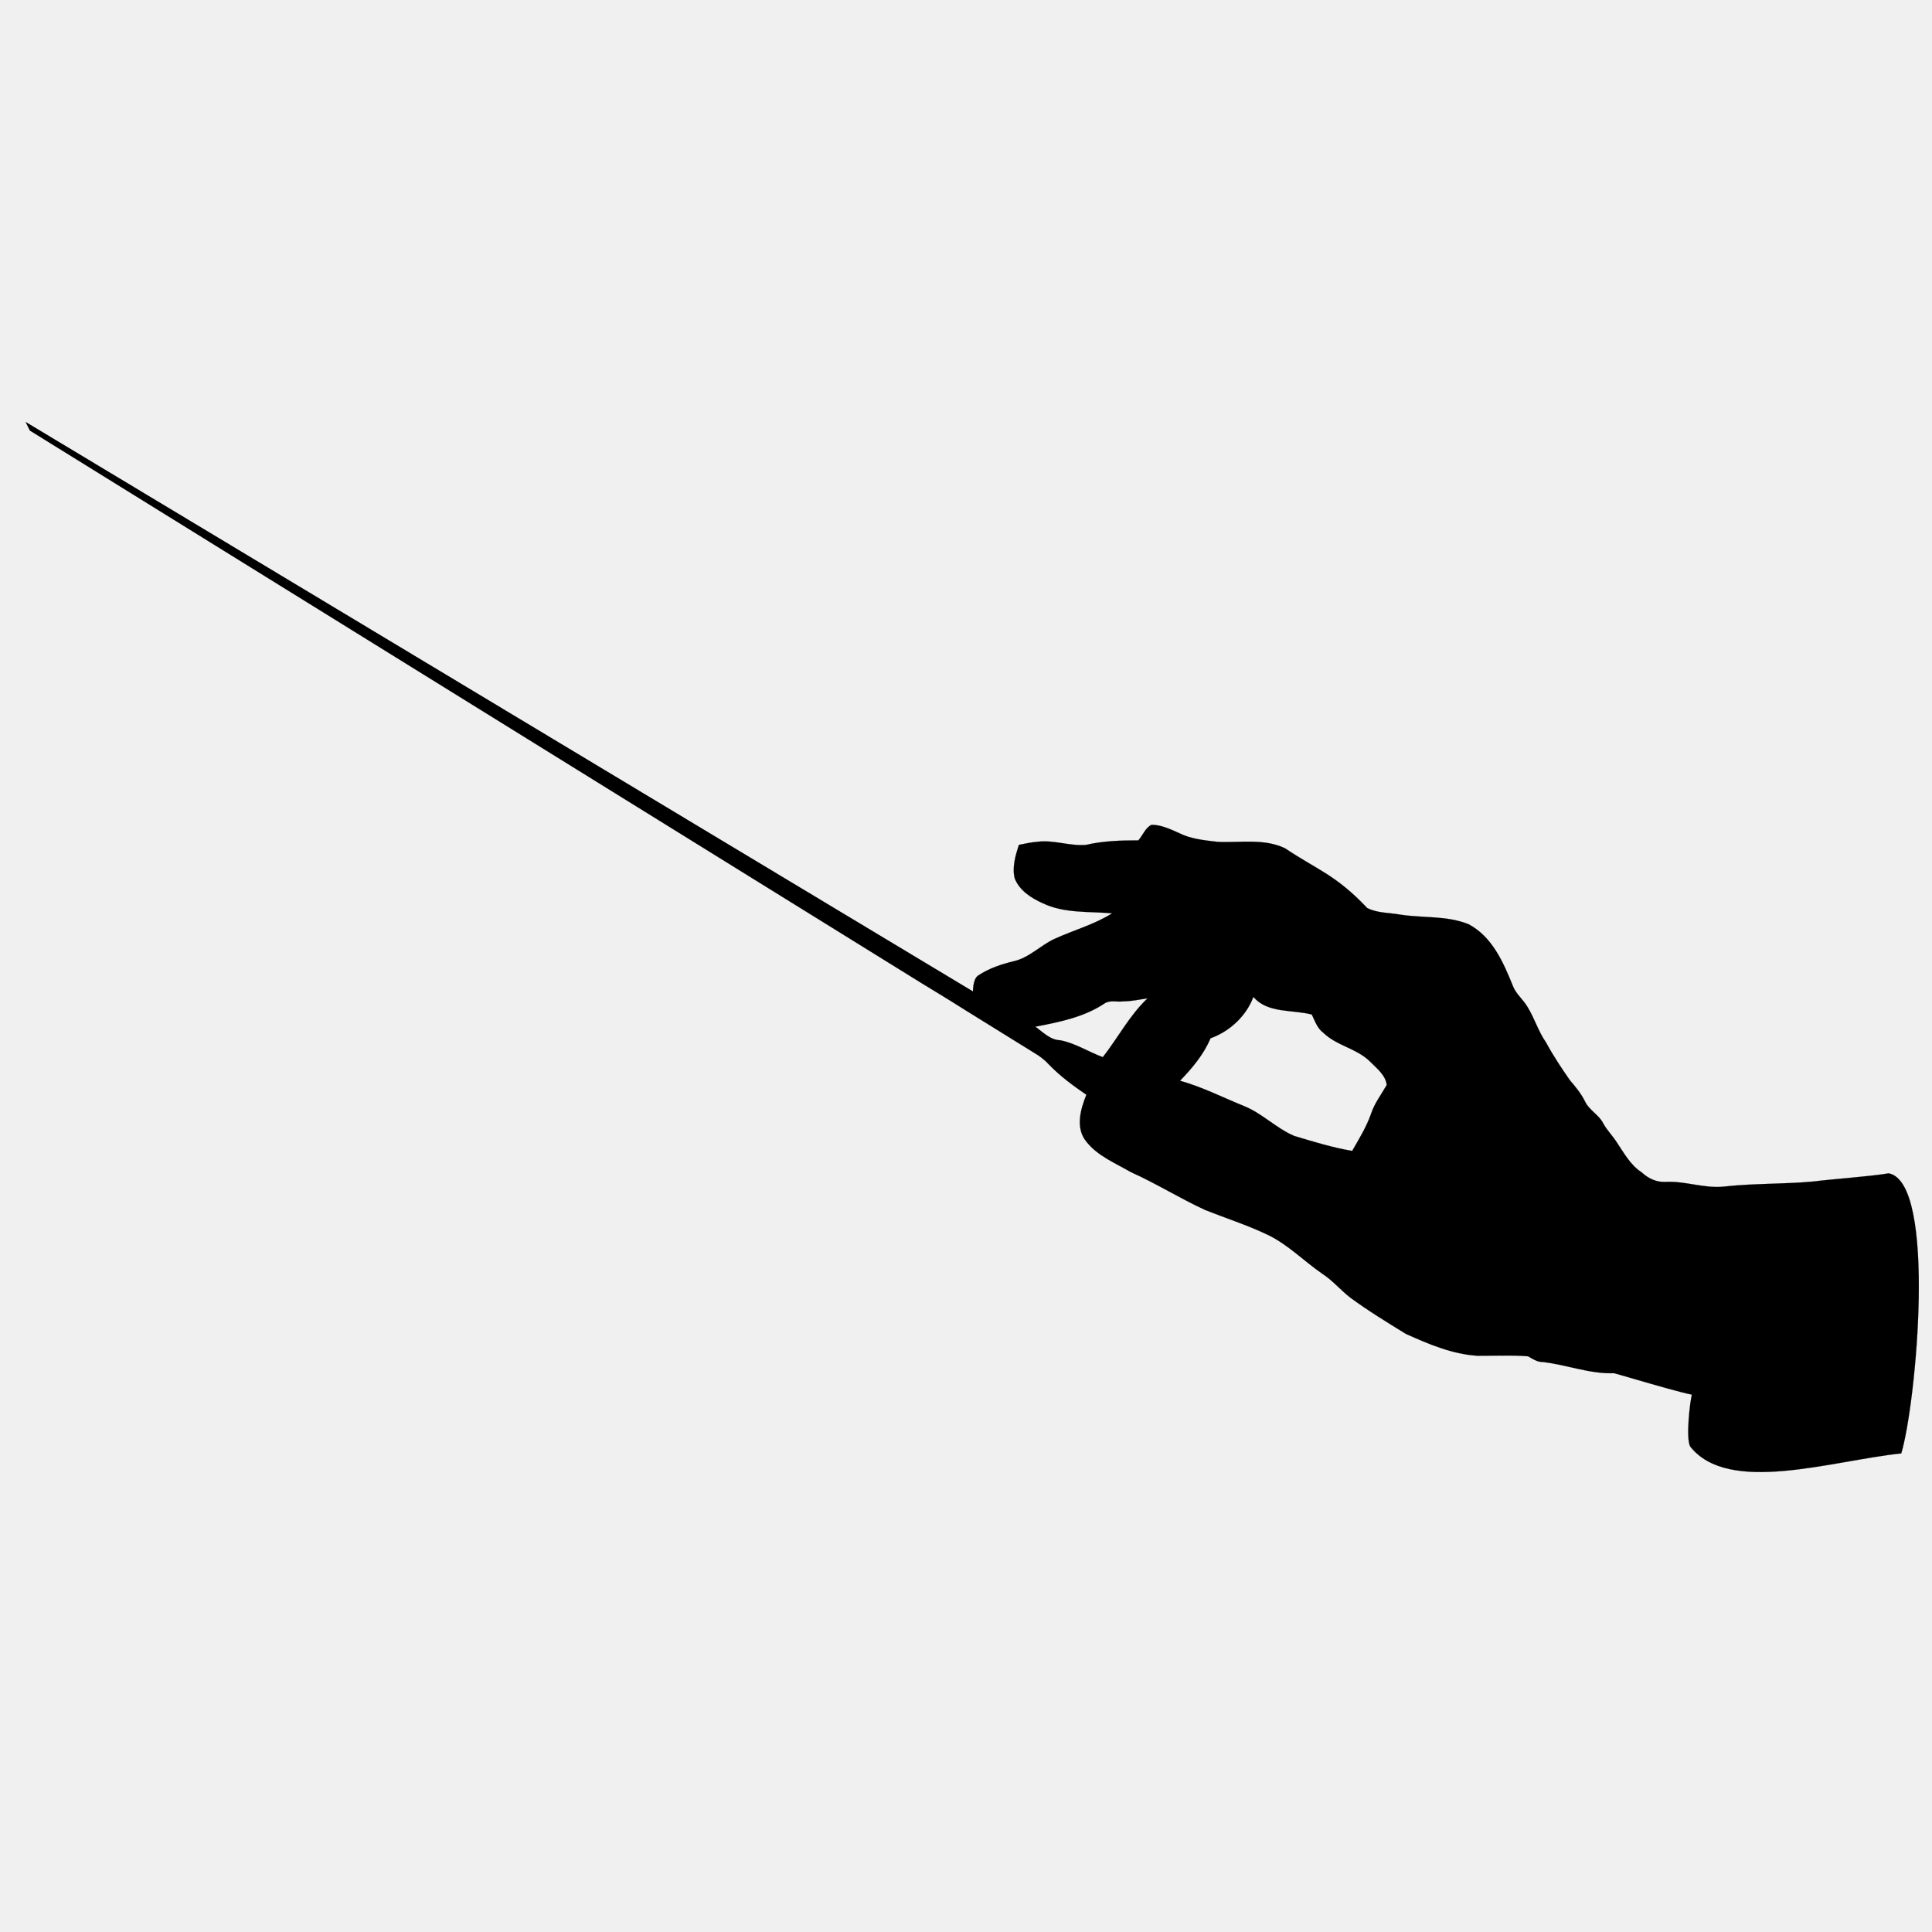
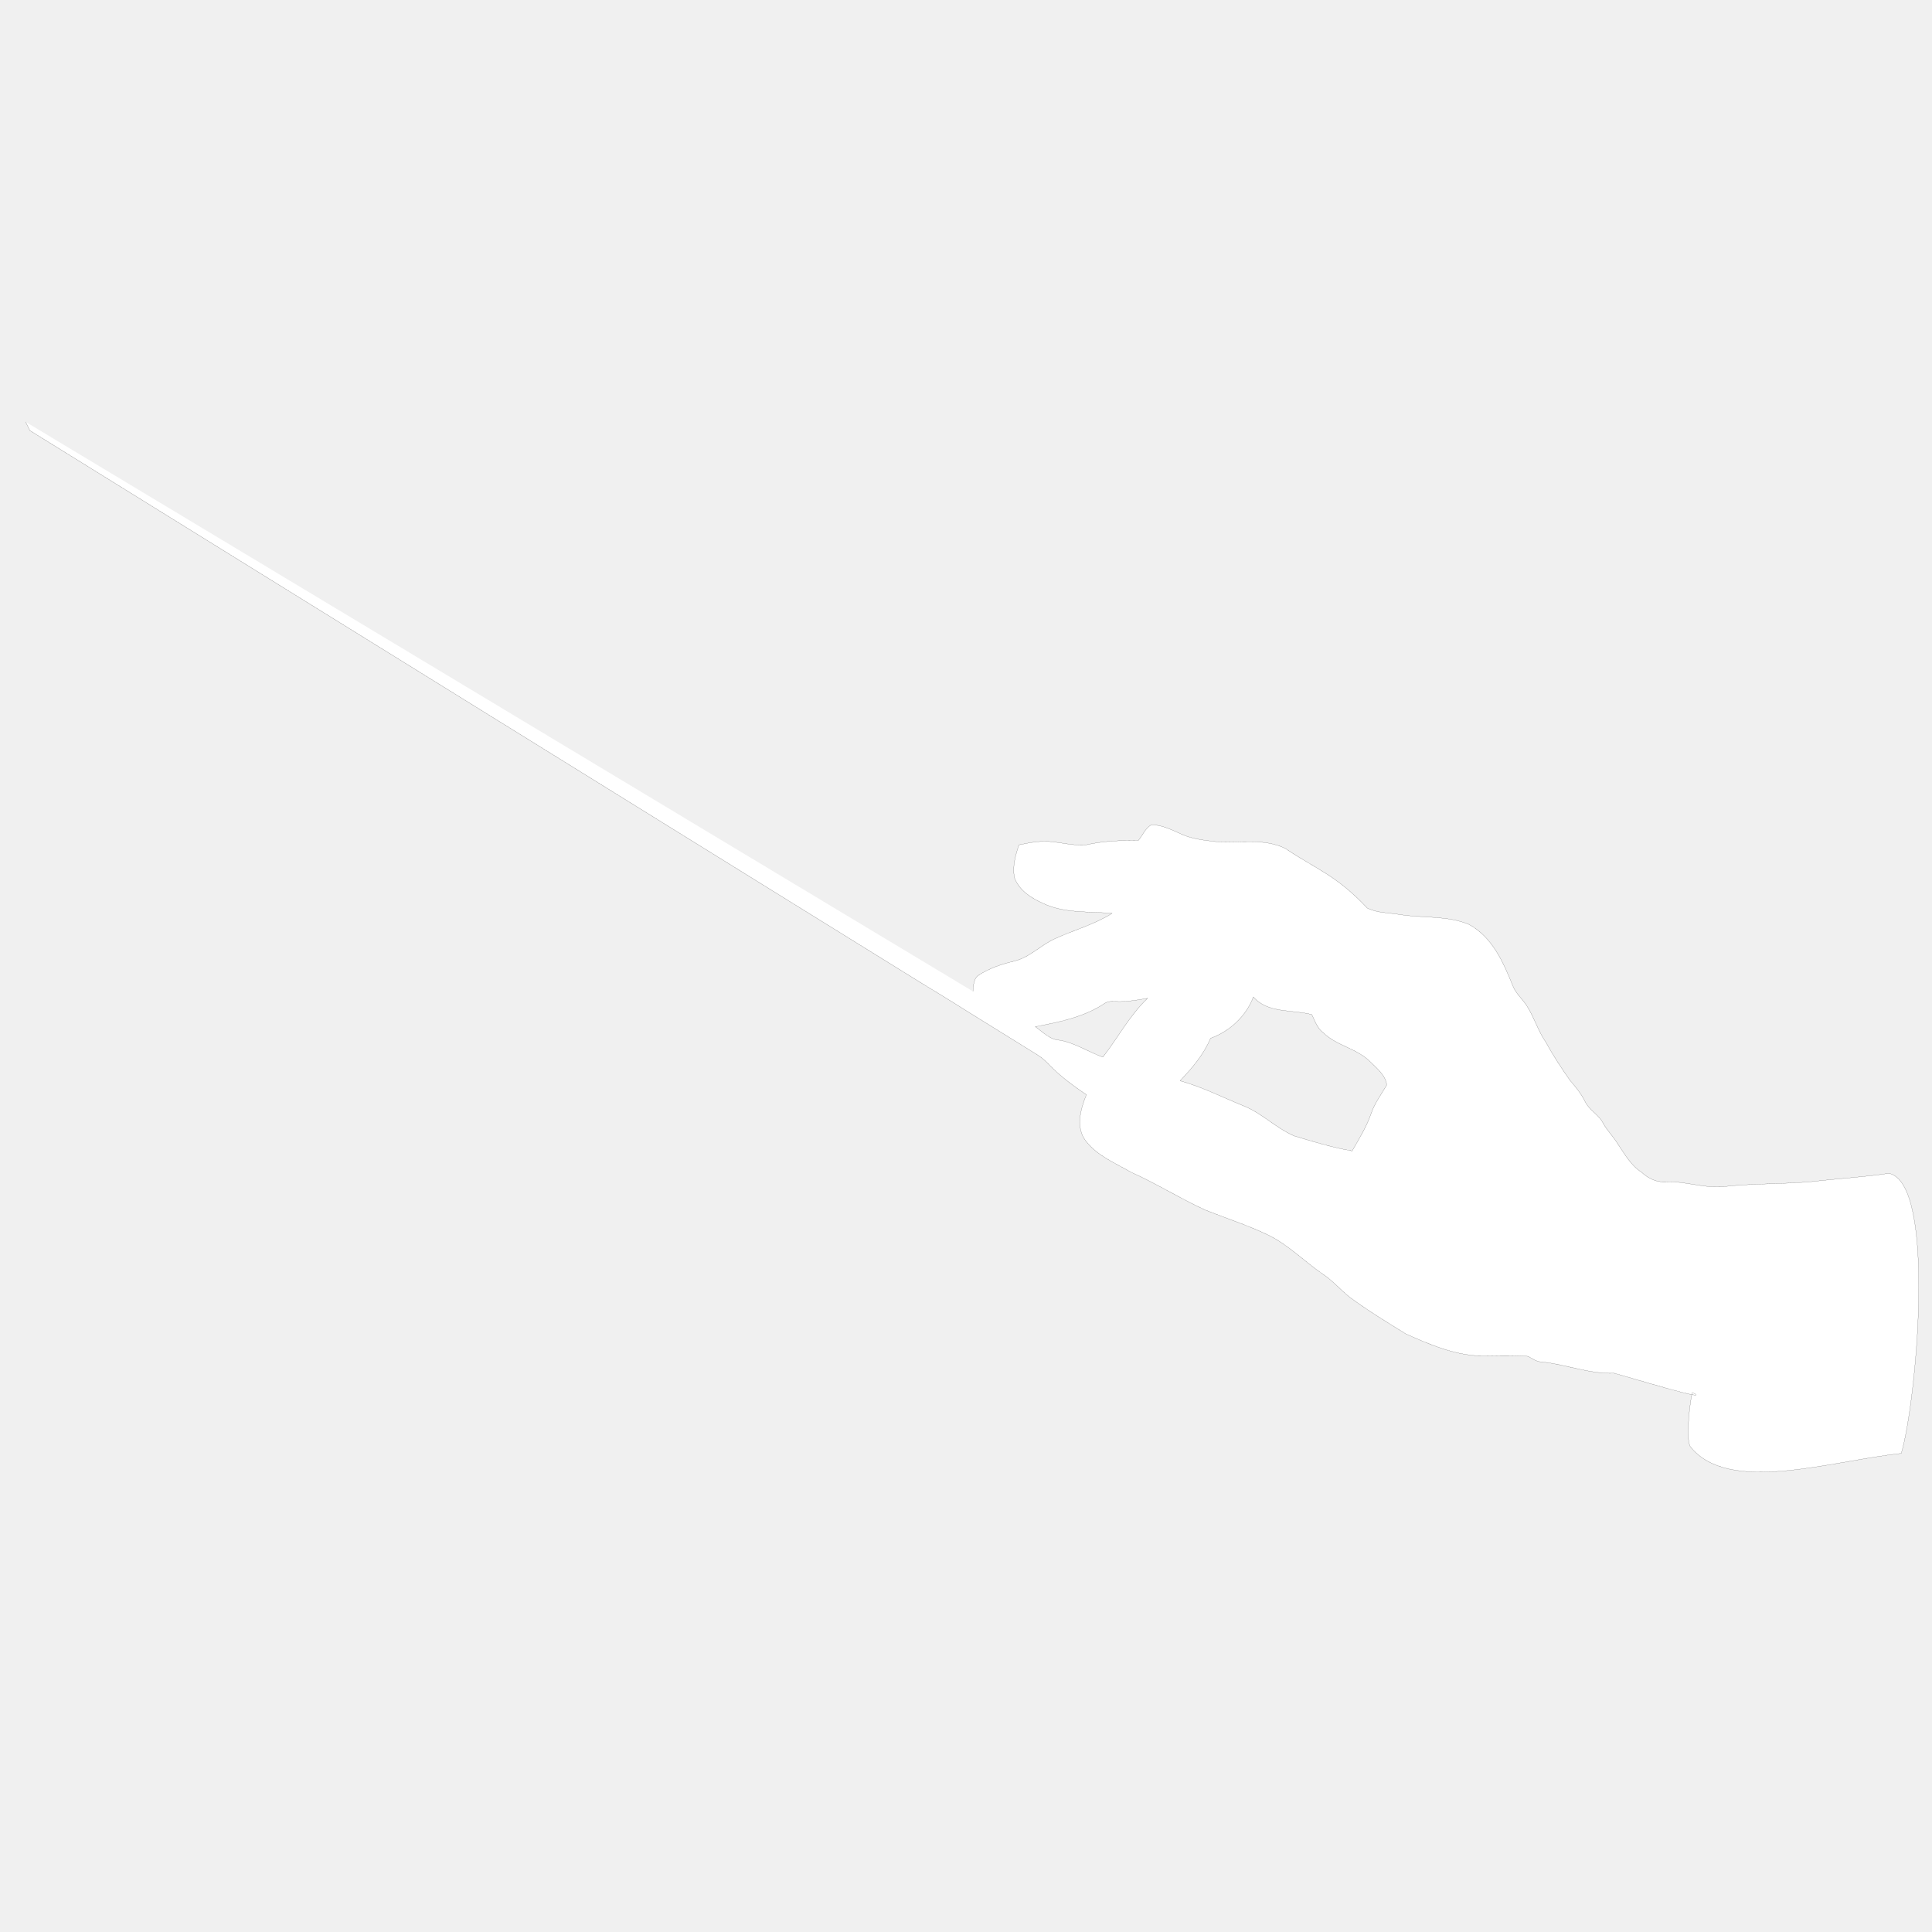
<svg xmlns="http://www.w3.org/2000/svg" width="1200pt" height="1200pt" version="1.1" viewBox="0 0 1200 1200">
-   <path style="fill:#000000" transform="scale(15)" d="m40.289 41.051s-0.005-0.519 0.213-0.655c0.448-0.301 0.961-0.47 1.48-0.595 0.645-0.147 1.103-0.661 1.693-0.928 0.786-0.36 1.639-0.59 2.376-1.054-0.967-0.087-1.983 0.011-2.878-0.421-0.475-0.213-0.961-0.524-1.158-1.032-0.109-0.459 0.033-0.945 0.175-1.382 0.262-0.055 0.53-0.109 0.797-0.131 0.666-0.077 1.322 0.191 1.988 0.131 0.705-0.164 1.437-0.186 2.163-0.186 0.18-0.208 0.29-0.524 0.546-0.645 0.393 0 0.776 0.18 1.131 0.339 0.492 0.251 1.054 0.301 1.589 0.366 0.934 0.049 1.928-0.153 2.807 0.268 1.339 0.898 2.102 1.096 3.403 2.474 0.421 0.213 0.912 0.191 1.371 0.273 0.939 0.147 1.934 0.033 2.829 0.399 0.978 0.519 1.437 1.578 1.83 2.551 0.126 0.333 0.421 0.557 0.601 0.863 0.295 0.47 0.448 1.016 0.77 1.475 0.295 0.546 0.639 1.065 0.994 1.573 0.235 0.273 0.47 0.557 0.628 0.885 0.175 0.36 0.573 0.541 0.748 0.896 0.158 0.29 0.399 0.524 0.573 0.803 0.295 0.437 0.557 0.928 1.016 1.223 0.268 0.251 0.617 0.421 0.989 0.399 0.808-0.044 1.589 0.273 2.392 0.197 1.24-0.142 2.485-0.098 3.725-0.213 0.759-0.098 2.365-0.208 3.124-0.339 2.014 0.366 1.133 9.588 0.523 11.597-2.91 0.307-7.151 1.723-8.738-0.283-0.191-0.349-0.011-1.892 0.087-2.241 0.971 0.468-2.832-0.695-3.244-0.797-1.005 0.038-1.966-0.355-2.955-0.464-0.229 0.005-0.415-0.131-0.601-0.235-0.621-0.059-1.754-0.015-2.081-0.022-1.049-0.06-2.032-0.481-2.982-0.907-0.781-0.481-1.567-0.961-2.31-1.508-0.399-0.311-0.726-0.71-1.152-0.983-0.77-0.53-1.437-1.229-2.294-1.628-0.825-0.393-1.704-0.672-2.551-1.01-1.049-0.481-2.026-1.098-3.075-1.567-0.639-0.371-1.376-0.666-1.846-1.262-0.459-0.552-0.251-1.333 0-1.944-0.546-0.371-1.087-0.77-1.551-1.251-0.169-0.186-0.366-0.339-0.579-0.464-0.956-0.59-1.912-1.185-2.862-1.775-0.606-0.388-1.824-1.125-1.824-1.125l-36.932-22.888-0.177-0.359m50.84 23.809c-0.295 0.797-0.983 1.431-1.775 1.715-0.284 0.677-0.759 1.234-1.262 1.759 0.907 0.251 1.753 0.683 2.627 1.038 0.765 0.301 1.344 0.923 2.097 1.245 0.792 0.24 1.584 0.481 2.403 0.623 0.284-0.497 0.59-0.989 0.781-1.535 0.142-0.437 0.426-0.803 0.65-1.196-0.044-0.415-0.426-0.699-0.699-0.978-0.552-0.541-1.371-0.645-1.928-1.185-0.251-0.186-0.344-0.486-0.475-0.754-0.803-0.213-1.83-0.038-2.42-0.732m-5.391 0.186c-0.251 0.038-0.535-0.066-0.765 0.082-0.852 0.573-1.879 0.776-2.873 0.967 0.317 0.224 0.617 0.552 1.032 0.562 0.623 0.12 1.169 0.481 1.764 0.699 0.628-0.803 1.103-1.726 1.852-2.436-0.339 0.049-0.672 0.126-1.01 0.126z" stroke="#000" stroke-width=".005" />
+   <path style="fill:#ffffff" transform="scale(15)" d="m40.289 41.051s-0.005-0.519 0.213-0.655c0.448-0.301 0.961-0.47 1.48-0.595 0.645-0.147 1.103-0.661 1.693-0.928 0.786-0.36 1.639-0.59 2.376-1.054-0.967-0.087-1.983 0.011-2.878-0.421-0.475-0.213-0.961-0.524-1.158-1.032-0.109-0.459 0.033-0.945 0.175-1.382 0.262-0.055 0.53-0.109 0.797-0.131 0.666-0.077 1.322 0.191 1.988 0.131 0.705-0.164 1.437-0.186 2.163-0.186 0.18-0.208 0.29-0.524 0.546-0.645 0.393 0 0.776 0.18 1.131 0.339 0.492 0.251 1.054 0.301 1.589 0.366 0.934 0.049 1.928-0.153 2.807 0.268 1.339 0.898 2.102 1.096 3.403 2.474 0.421 0.213 0.912 0.191 1.371 0.273 0.939 0.147 1.934 0.033 2.829 0.399 0.978 0.519 1.437 1.578 1.83 2.551 0.126 0.333 0.421 0.557 0.601 0.863 0.295 0.47 0.448 1.016 0.77 1.475 0.295 0.546 0.639 1.065 0.994 1.573 0.235 0.273 0.47 0.557 0.628 0.885 0.175 0.36 0.573 0.541 0.748 0.896 0.158 0.29 0.399 0.524 0.573 0.803 0.295 0.437 0.557 0.928 1.016 1.223 0.268 0.251 0.617 0.421 0.989 0.399 0.808-0.044 1.589 0.273 2.392 0.197 1.24-0.142 2.485-0.098 3.725-0.213 0.759-0.098 2.365-0.208 3.124-0.339 2.014 0.366 1.133 9.588 0.523 11.597-2.91 0.307-7.151 1.723-8.738-0.283-0.191-0.349-0.011-1.892 0.087-2.241 0.971 0.468-2.832-0.695-3.244-0.797-1.005 0.038-1.966-0.355-2.955-0.464-0.229 0.005-0.415-0.131-0.601-0.235-0.621-0.059-1.754-0.015-2.081-0.022-1.049-0.06-2.032-0.481-2.982-0.907-0.781-0.481-1.567-0.961-2.31-1.508-0.399-0.311-0.726-0.71-1.152-0.983-0.77-0.53-1.437-1.229-2.294-1.628-0.825-0.393-1.704-0.672-2.551-1.01-1.049-0.481-2.026-1.098-3.075-1.567-0.639-0.371-1.376-0.666-1.846-1.262-0.459-0.552-0.251-1.333 0-1.944-0.546-0.371-1.087-0.77-1.551-1.251-0.169-0.186-0.366-0.339-0.579-0.464-0.956-0.59-1.912-1.185-2.862-1.775-0.606-0.388-1.824-1.125-1.824-1.125l-36.932-22.888-0.177-0.359m50.84 23.809c-0.295 0.797-0.983 1.431-1.775 1.715-0.284 0.677-0.759 1.234-1.262 1.759 0.907 0.251 1.753 0.683 2.627 1.038 0.765 0.301 1.344 0.923 2.097 1.245 0.792 0.24 1.584 0.481 2.403 0.623 0.284-0.497 0.59-0.989 0.781-1.535 0.142-0.437 0.426-0.803 0.65-1.196-0.044-0.415-0.426-0.699-0.699-0.978-0.552-0.541-1.371-0.645-1.928-1.185-0.251-0.186-0.344-0.486-0.475-0.754-0.803-0.213-1.83-0.038-2.42-0.732m-5.391 0.186c-0.251 0.038-0.535-0.066-0.765 0.082-0.852 0.573-1.879 0.776-2.873 0.967 0.317 0.224 0.617 0.552 1.032 0.562 0.623 0.12 1.169 0.481 1.764 0.699 0.628-0.803 1.103-1.726 1.852-2.436-0.339 0.049-0.672 0.126-1.01 0.126z" stroke="#000" stroke-width=".005" />
</svg>
